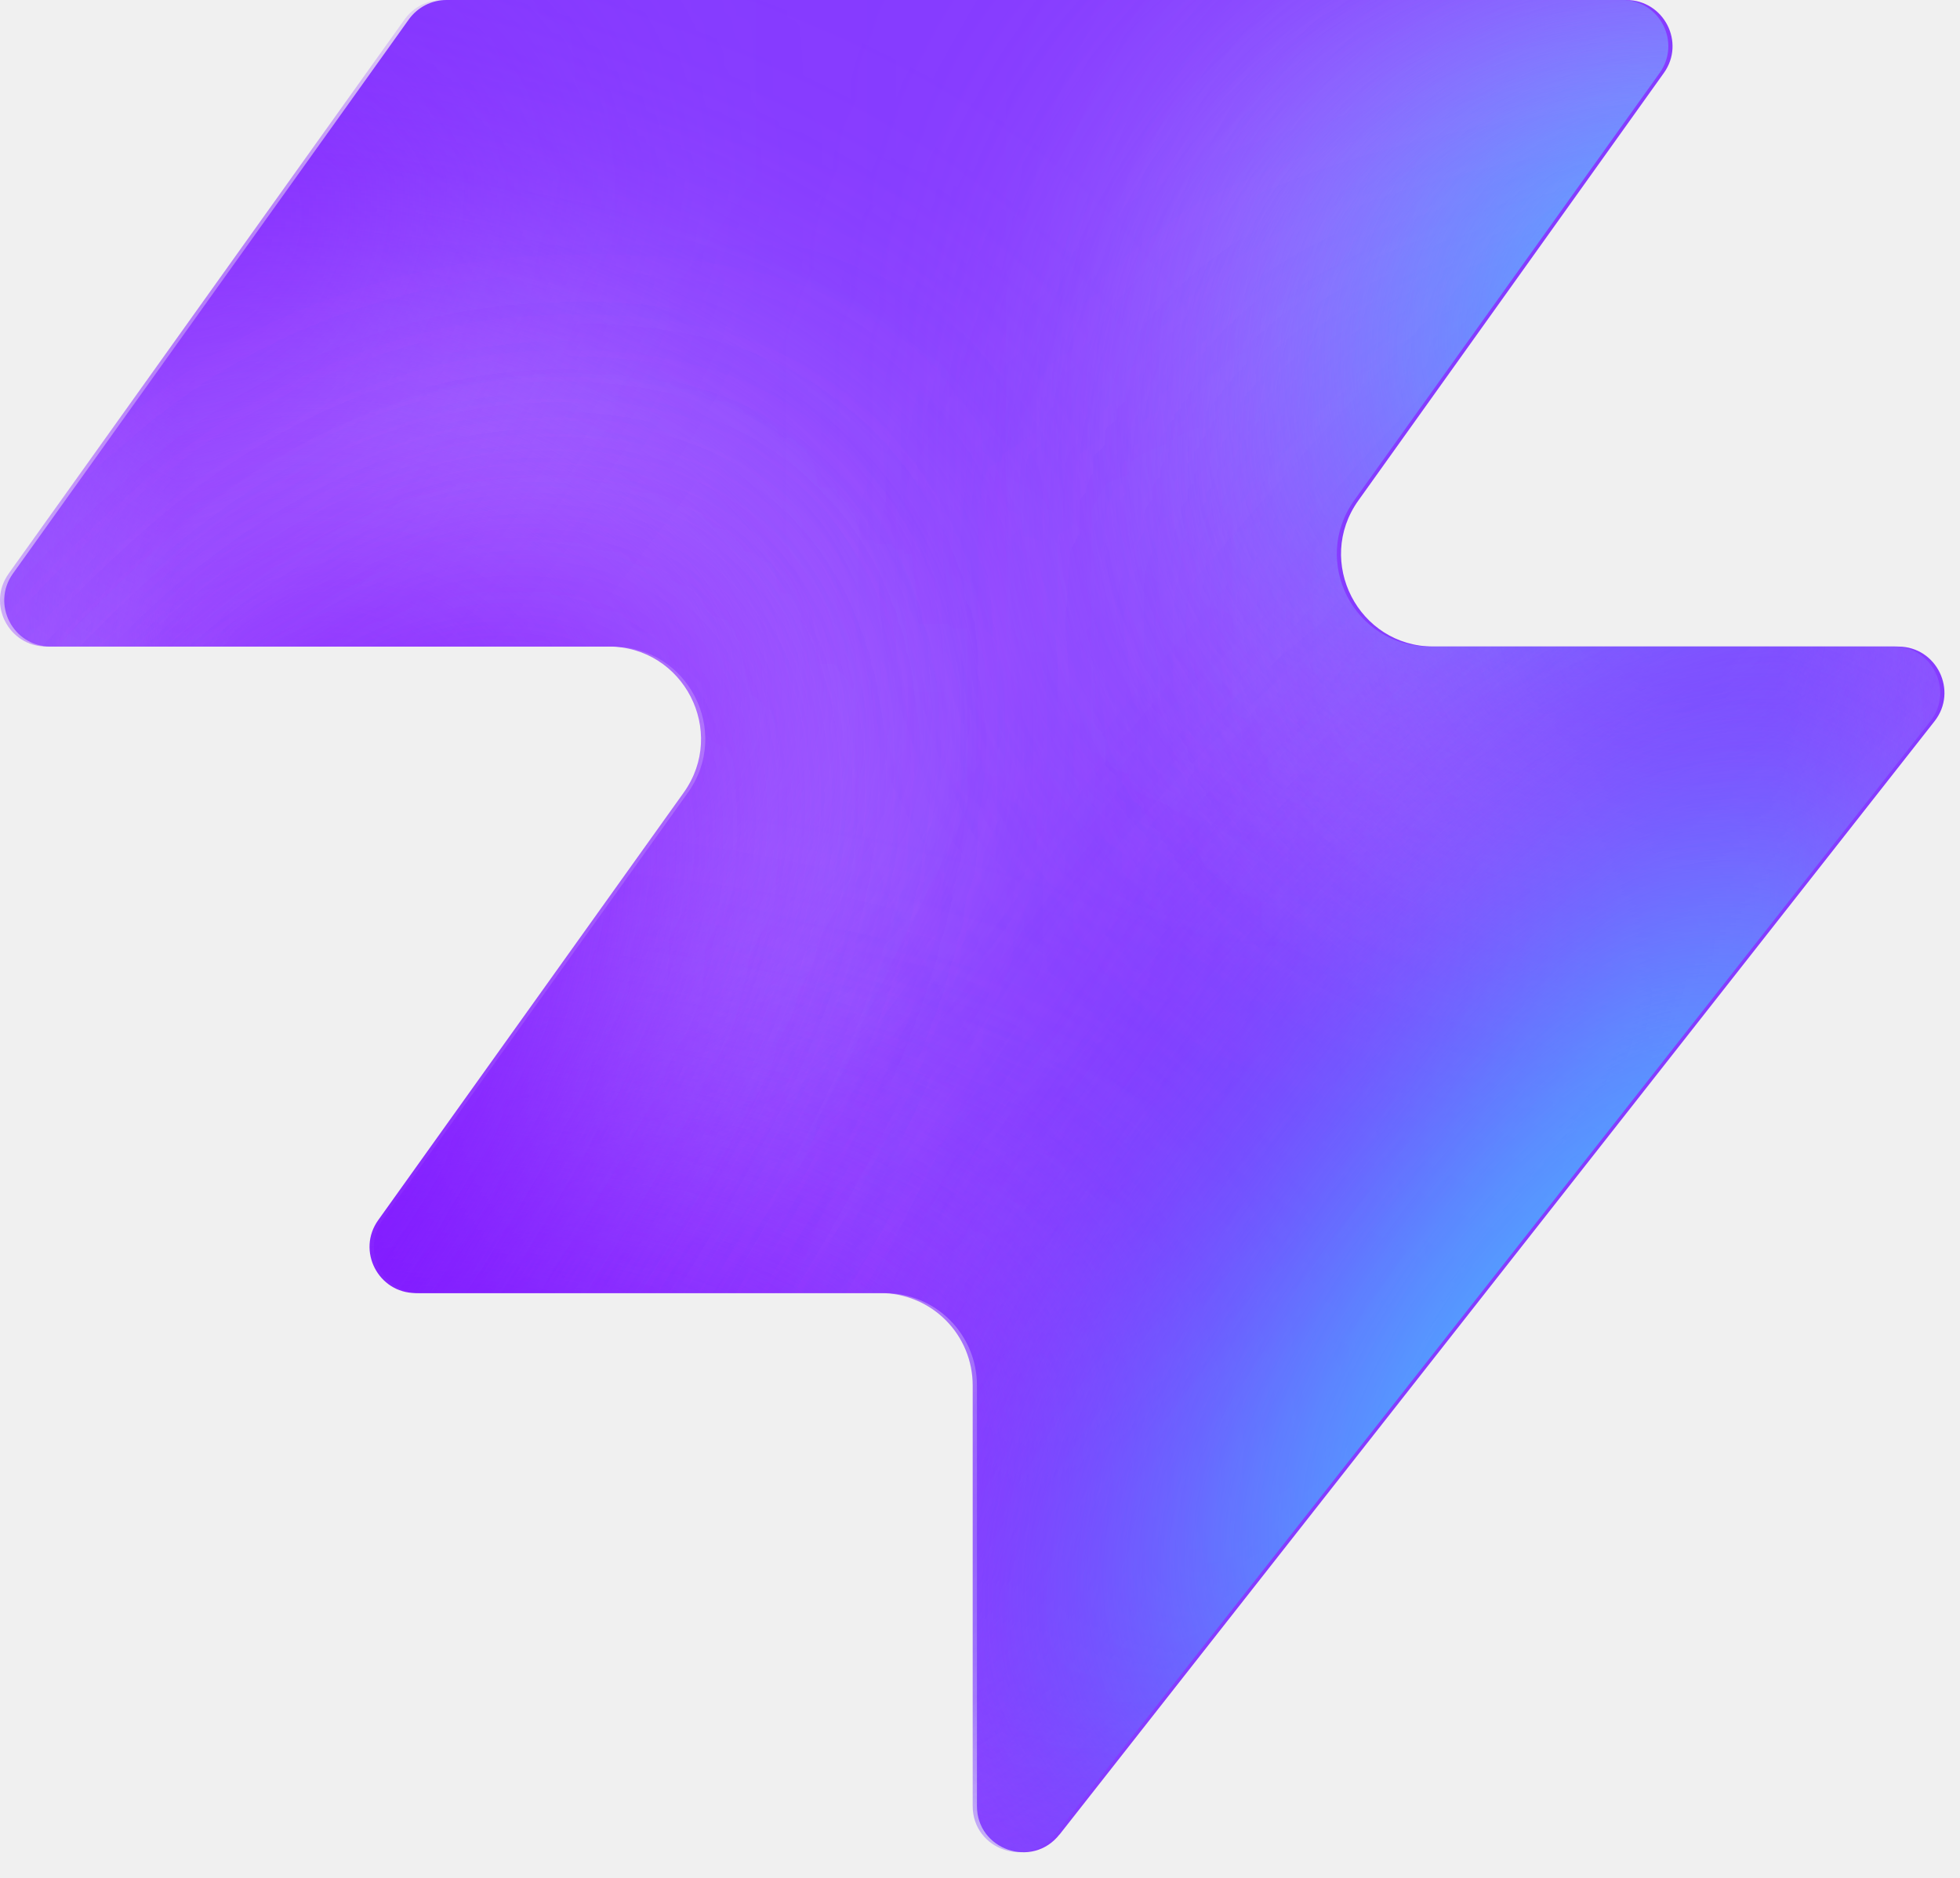
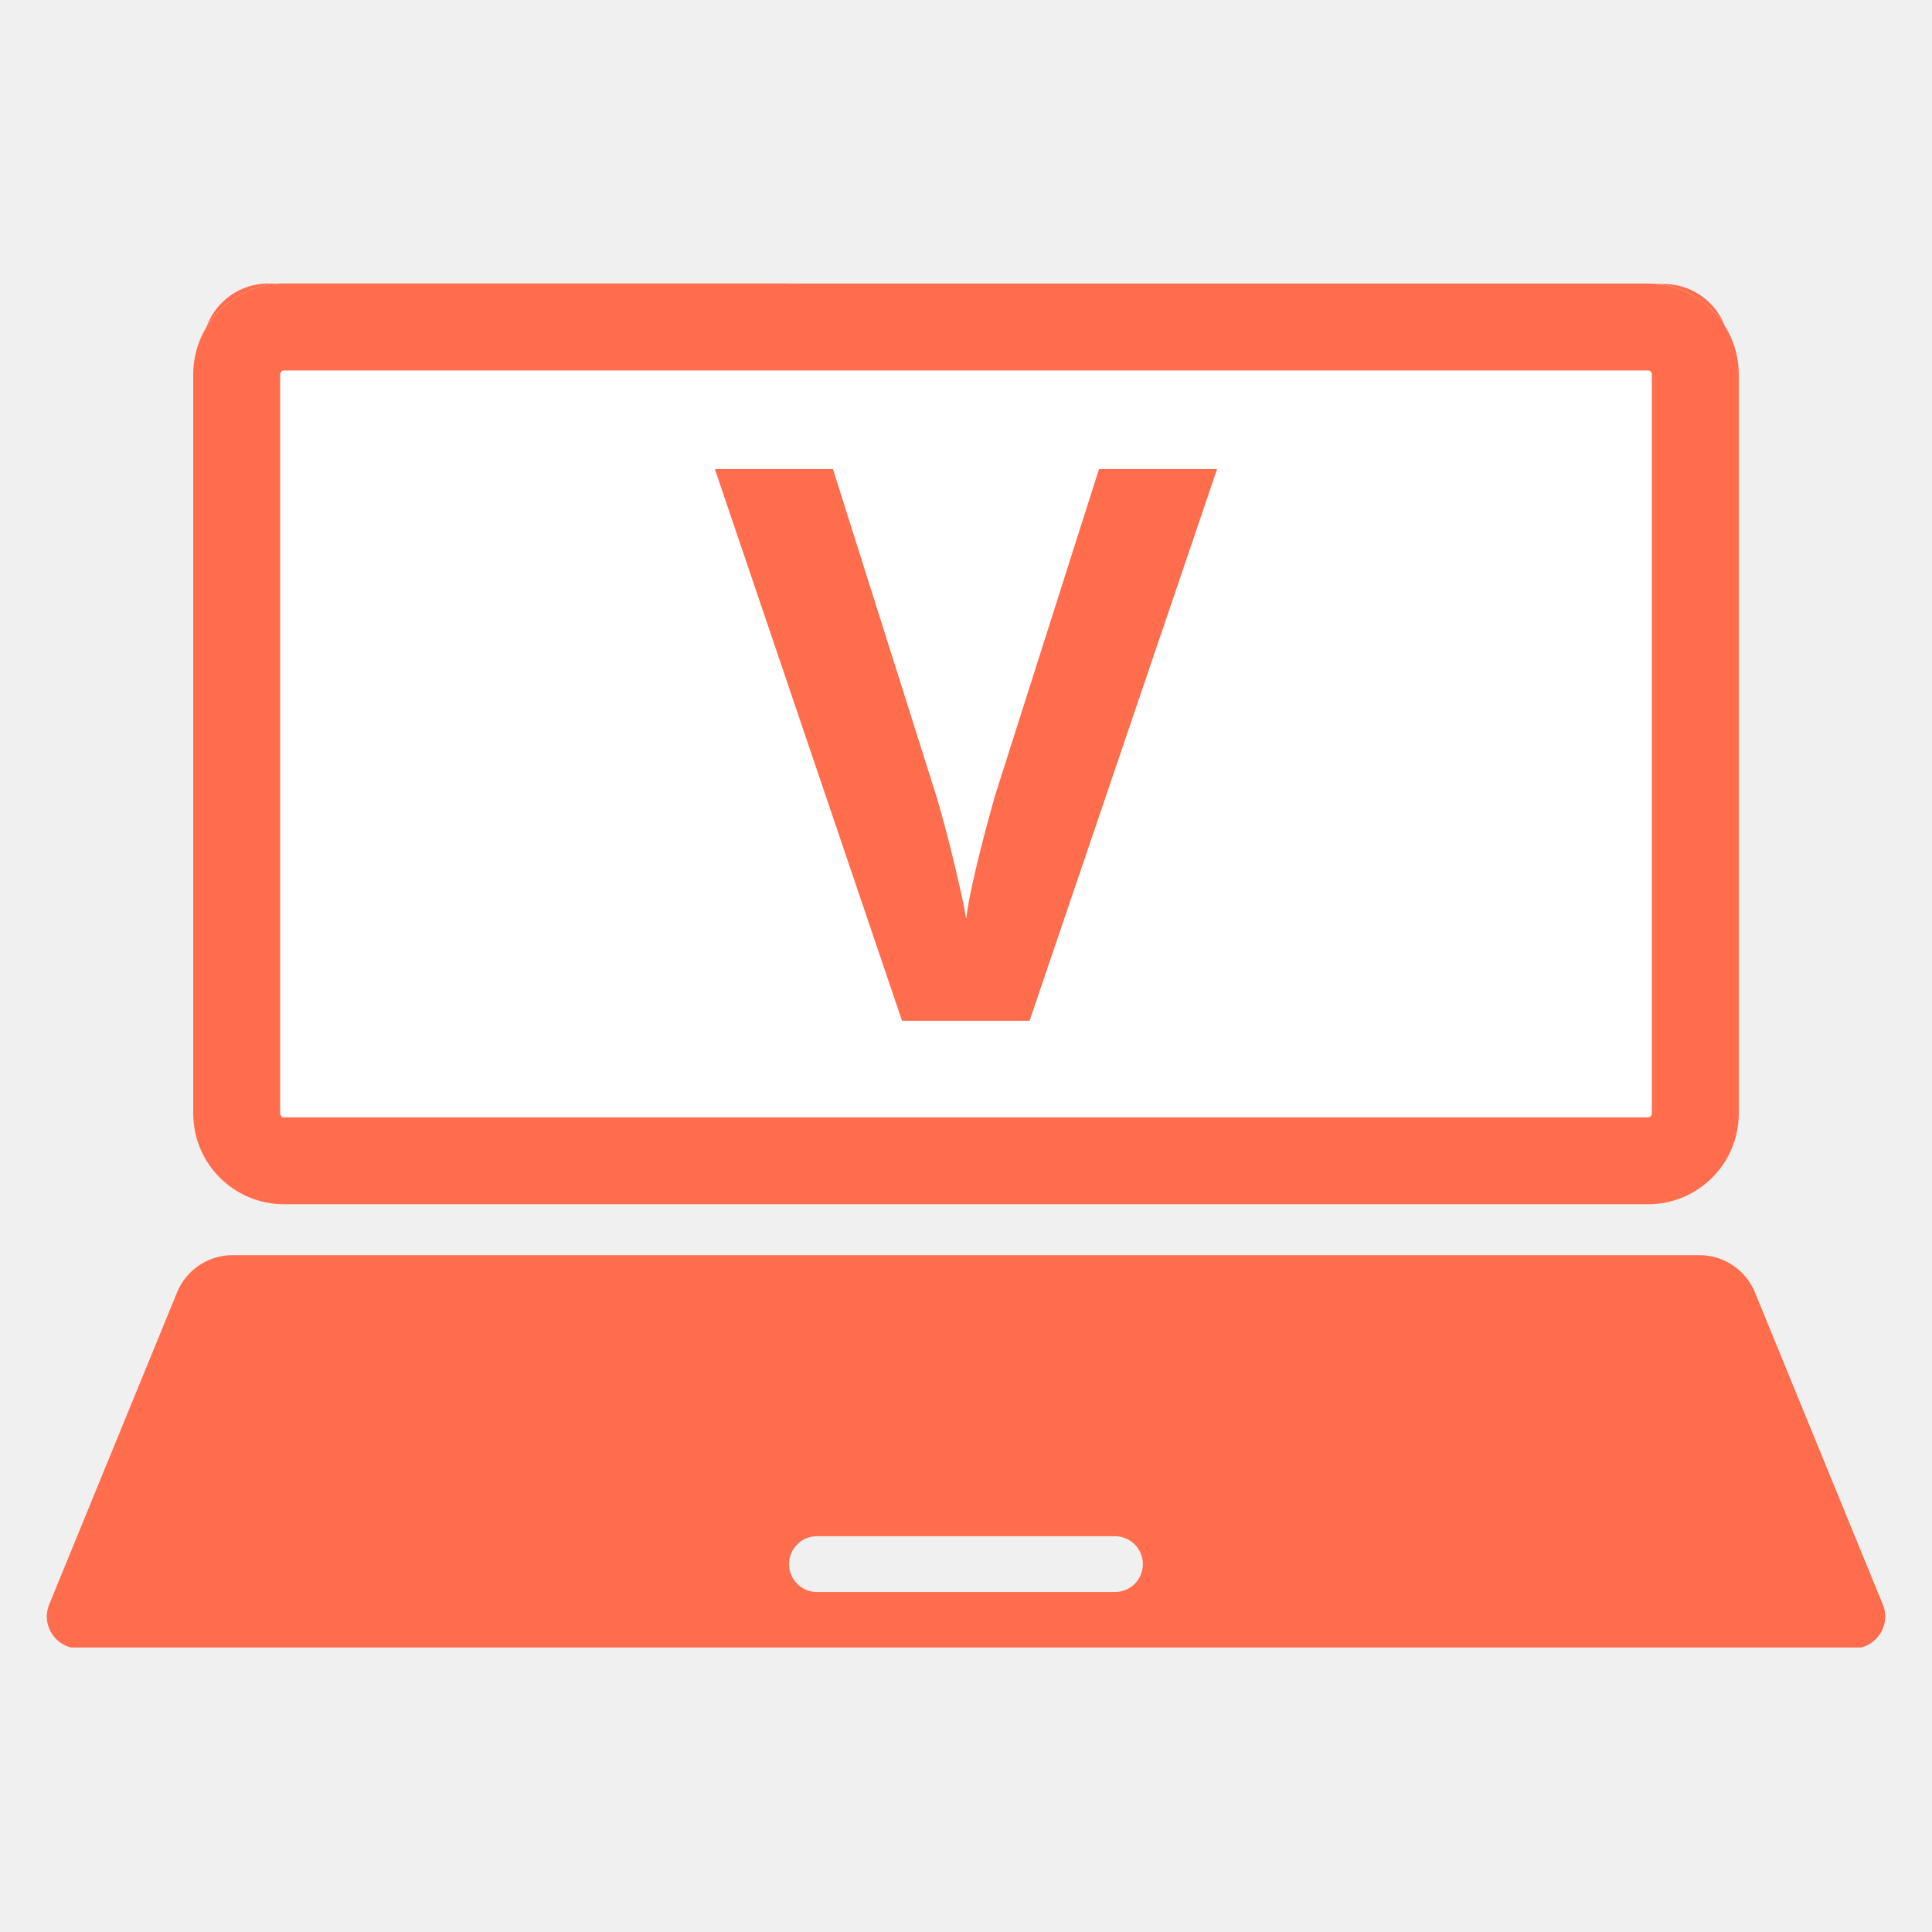
- <svg xmlns="http://www.w3.org/2000/svg" width="48" height="46" fill="none" viewBox="0 0 48 46">
-   <path fill="#863bff" d="M25.946 44.938c-.664.845-2.021.375-2.021-.698V33.937a2.26 2.26 0 0 0-2.262-2.262H10.287c-.92 0-1.456-1.04-.92-1.788l7.48-10.471c1.07-1.497 0-3.578-1.842-3.578H1.237c-.92 0-1.456-1.04-.92-1.788L10.013.474c.214-.297.556-.474.92-.474h28.894c.92 0 1.456 1.04.92 1.788l-7.48 10.471c-1.07 1.498 0 3.579 1.842 3.579h11.377c.943 0 1.473 1.088.89 1.83L25.947 44.94z" style="fill:#863bff;fill:color(display-p3 .525 .23 1);fill-opacity:1" />
-   <mask id="a" width="48" height="46" x="0" y="0" maskUnits="userSpaceOnUse" style="mask-type:alpha">
-     <path fill="#000" d="M25.842 44.938c-.664.844-2.021.375-2.021-.698V33.937a2.26 2.26 0 0 0-2.262-2.262H10.183c-.92 0-1.456-1.04-.92-1.788l7.48-10.471c1.07-1.498 0-3.579-1.842-3.579H1.133c-.92 0-1.456-1.04-.92-1.787L9.91.473c.214-.297.556-.474.92-.474h28.894c.92 0 1.456 1.04.92 1.788l-7.48 10.471c-1.07 1.498 0 3.578 1.842 3.578h11.377c.943 0 1.473 1.088.89 1.832L25.843 44.94z" style="fill:#000;fill-opacity:1" />
-   </mask>
-   <g mask="url(#a)">
-     <g filter="url(#b)">
-       <ellipse cx="5.508" cy="14.704" fill="#ede6ff" rx="5.508" ry="14.704" style="fill:#ede6ff;fill:color(display-p3 .927 .903 1);fill-opacity:1" transform="matrix(.00324 1 1 -.00324 -4.47 31.516)" />
-     </g>
-     <g filter="url(#c)">
-       <ellipse cx="10.399" cy="29.851" fill="#ede6ff" rx="10.399" ry="29.851" style="fill:#ede6ff;fill:color(display-p3 .927 .903 1);fill-opacity:1" transform="matrix(.00324 1 1 -.00324 -39.328 7.883)" />
-     </g>
-     <g filter="url(#d)">
-       <ellipse cx="5.508" cy="30.487" fill="#7e14ff" rx="5.508" ry="30.487" style="fill:#7e14ff;fill:color(display-p3 .492 .077 1);fill-opacity:1" transform="rotate(89.814 -25.913 -14.639)scale(1 -1)" />
-     </g>
-     <g filter="url(#e)">
-       <ellipse cx="5.508" cy="30.599" fill="#7e14ff" rx="5.508" ry="30.599" style="fill:#7e14ff;fill:color(display-p3 .492 .077 1);fill-opacity:1" transform="rotate(89.814 -32.644 -3.334)scale(1 -1)" />
-     </g>
-     <g filter="url(#f)">
-       <ellipse cx="5.508" cy="30.599" fill="#7e14ff" rx="5.508" ry="30.599" style="fill:#7e14ff;fill:color(display-p3 .492 .077 1);fill-opacity:1" transform="matrix(.00324 1 1 -.00324 -34.34 30.47)" />
-     </g>
-     <g filter="url(#g)">
-       <ellipse cx="14.072" cy="22.078" fill="#ede6ff" rx="14.072" ry="22.078" style="fill:#ede6ff;fill:color(display-p3 .927 .903 1);fill-opacity:1" transform="rotate(93.35 24.506 48.493)scale(-1 1)" />
-     </g>
-     <g filter="url(#h)">
-       <ellipse cx="3.47" cy="21.501" fill="#7e14ff" rx="3.47" ry="21.501" style="fill:#7e14ff;fill:color(display-p3 .492 .077 1);fill-opacity:1" transform="rotate(89.009 28.708 47.59)scale(-1 1)" />
-     </g>
-     <g filter="url(#i)">
-       <ellipse cx="3.47" cy="21.501" fill="#7e14ff" rx="3.47" ry="21.501" style="fill:#7e14ff;fill:color(display-p3 .492 .077 1);fill-opacity:1" transform="rotate(89.009 28.708 47.59)scale(-1 1)" />
-     </g>
-     <g filter="url(#j)">
-       <ellipse cx=".387" cy="8.972" fill="#7e14ff" rx="4.407" ry="29.108" style="fill:#7e14ff;fill:color(display-p3 .492 .077 1);fill-opacity:1" transform="rotate(39.51 .387 8.972)" />
-     </g>
-     <g filter="url(#k)">
-       <ellipse cx="47.523" cy="-6.092" fill="#7e14ff" rx="4.407" ry="29.108" style="fill:#7e14ff;fill:color(display-p3 .492 .077 1);fill-opacity:1" transform="rotate(37.892 47.523 -6.092)" />
-     </g>
-     <g filter="url(#l)">
-       <ellipse cx="41.412" cy="6.333" fill="#47bfff" rx="5.971" ry="9.665" style="fill:#47bfff;fill:color(display-p3 .28 .748 1);fill-opacity:1" transform="rotate(37.892 41.412 6.333)" />
-     </g>
-     <g filter="url(#m)">
-       <ellipse cx="-1.879" cy="38.332" fill="#7e14ff" rx="4.407" ry="29.108" style="fill:#7e14ff;fill:color(display-p3 .492 .077 1);fill-opacity:1" transform="rotate(37.892 -1.88 38.332)" />
-     </g>
-     <g filter="url(#n)">
-       <ellipse cx="-1.879" cy="38.332" fill="#7e14ff" rx="4.407" ry="29.108" style="fill:#7e14ff;fill:color(display-p3 .492 .077 1);fill-opacity:1" transform="rotate(37.892 -1.88 38.332)" />
-     </g>
-     <g filter="url(#o)">
-       <ellipse cx="35.651" cy="29.907" fill="#7e14ff" rx="4.407" ry="29.108" style="fill:#7e14ff;fill:color(display-p3 .492 .077 1);fill-opacity:1" transform="rotate(37.892 35.651 29.907)" />
-     </g>
-     <g filter="url(#p)">
-       <ellipse cx="38.418" cy="32.4" fill="#47bfff" rx="5.971" ry="15.297" style="fill:#47bfff;fill:color(display-p3 .28 .748 1);fill-opacity:1" transform="rotate(37.892 38.418 32.4)" />
+ <svg xmlns="http://www.w3.org/2000/svg" width="1000" zoomAndPan="magnify" viewBox="0 0 750 750" height="1000" preserveAspectRatio="xMidYMid meet" version="1.0">
+   <defs>
+     <g />
+     <clipPath id="171f63a52d">
+       <path d="M 18 487 L 732 487 L 732 639.566 L 18 639.566 Z M 18 487 " clip-rule="nonzero" />
+     </clipPath>
+     <clipPath id="cb5e06400c">
+       <path d="M 311 110.066 L 672 110.066 L 672 465 L 311 465 Z M 311 110.066 " clip-rule="nonzero" />
+     </clipPath>
+     <clipPath id="c88c260096">
+       <path d="M 78 110.066 L 439 110.066 L 439 465 L 78 465 Z M 78 110.066 " clip-rule="nonzero" />
+     </clipPath>
+     <clipPath id="f559705460">
+       <path d="M 75 110 L 675 110 L 675 467.508 L 75 467.508 Z M 75 110 " clip-rule="nonzero" />
+     </clipPath>
+     <clipPath id="02d37d449f">
+       <path d="M 110.25 110.066 L 639.75 110.066 C 659.219 110.066 675 125.848 675 145.316 L 675 432.258 C 675 451.727 659.219 467.508 639.75 467.508 L 110.25 467.508 C 90.781 467.508 75 451.727 75 432.258 L 75 145.316 C 75 125.848 90.781 110.066 110.25 110.066 Z M 110.25 110.066 " clip-rule="nonzero" />
+     </clipPath>
+     <clipPath id="696782a090">
+       <path d="M 0 0 L 600 0 L 600 357.508 L 0 357.508 Z M 0 0 " clip-rule="nonzero" />
+     </clipPath>
+     <clipPath id="63c678d1f4">
+       <path d="M 35.25 0.066 L 564.75 0.066 C 584.219 0.066 600 15.848 600 35.316 L 600 322.258 C 600 341.727 584.219 357.508 564.75 357.508 L 35.25 357.508 C 15.781 357.508 0 341.727 0 322.258 L 0 35.316 C 0 15.848 15.781 0.066 35.25 0.066 Z M 35.25 0.066 " clip-rule="nonzero" />
+     </clipPath>
+     <clipPath id="7cd4322103">
+       <rect x="0" width="600" y="0" height="358" />
+     </clipPath>
+     <clipPath id="41bf617aff">
+       <path d="M 75.008 110.066 L 675 110.066 L 675 467.816 L 75.008 467.816 Z M 75.008 110.066 " clip-rule="nonzero" />
+     </clipPath>
+     <clipPath id="6440576212">
+       <path d="M 110.254 110.066 L 639.746 110.066 C 659.211 110.066 674.992 125.848 674.992 145.316 L 674.992 432.25 C 674.992 451.719 659.211 467.5 639.746 467.5 L 110.254 467.5 C 90.789 467.5 75.008 451.719 75.008 432.25 L 75.008 145.316 C 75.008 125.848 90.789 110.066 110.254 110.066 Z M 110.254 110.066 " clip-rule="nonzero" />
+     </clipPath>
+   </defs>
+   <g clip-path="url(#171f63a52d)">
+     <path fill="#ff6d4d" d="M 730.879 622.801 L 681.258 501.691 C 677.691 492.961 669.168 487.25 659.723 487.25 L 90.273 487.25 C 80.828 487.25 72.305 492.961 68.738 501.691 L 19.117 622.801 C 15.762 630.988 21.762 639.93 30.621 639.93 L 719.418 639.93 C 728.234 639.93 734.238 630.988 730.922 622.801 Z M 432.824 618.016 L 317.129 618.016 C 311.168 618.016 306.301 613.188 306.301 607.184 C 306.301 601.184 311.129 596.355 317.129 596.355 L 432.824 596.355 C 438.785 596.355 443.656 601.184 443.656 607.184 C 443.656 613.188 438.828 618.016 432.824 618.016 Z M 432.824 618.016 " fill-opacity="1" fill-rule="nonzero" />
+   </g>
+   <g clip-path="url(#cb5e06400c)">
+     <path fill="#ff6d4d" d="M 629.246 136.051 C 641.629 136.051 651.621 145.832 651.621 157.879 L 651.621 417.062 C 651.621 429.109 641.59 438.891 629.246 438.891 L 474.383 438.891 L 405.328 369.832 C 401.844 366.348 400.543 361.227 401.887 356.441 C 405.496 343.555 404.152 330.582 397.102 323.574 C 387.488 313.961 361.922 302.707 349.414 304.094 L 377.078 331.758 L 365.195 357.871 L 339.086 369.75 L 311.422 342.086 C 310.035 354.594 321.285 380.16 330.898 389.773 C 337.953 396.828 350.922 398.168 363.77 394.559 C 368.555 393.215 373.676 394.52 377.16 398.004 L 443.992 464.832 L 645.785 464.832 C 659.891 464.832 671.309 453.414 671.309 439.309 L 671.309 135.758 C 671.309 121.652 659.891 110.234 645.785 110.234 L 331.023 110.234 L 356.926 136.176 L 629.164 136.176 Z M 629.246 136.051 " fill-opacity="1" fill-rule="nonzero" />
+   </g>
+   <g clip-path="url(#c88c260096)">
+     <path fill="#ff6d4d" d="M 104.125 464.793 L 418.887 464.793 L 392.945 438.848 L 120.707 438.848 C 108.324 438.848 98.332 429.066 98.332 417.02 L 98.332 157.84 C 98.332 145.789 108.367 136.008 120.707 136.008 L 275.57 136.008 L 344.625 205.066 C 348.109 208.551 349.41 213.672 348.07 218.457 C 344.457 231.344 345.801 244.316 352.855 251.324 C 362.469 260.938 388.031 272.191 400.543 270.805 L 372.879 243.141 L 384.758 217.027 L 410.871 205.148 L 438.535 232.812 C 439.918 220.305 428.668 194.738 419.055 185.125 C 412.004 178.07 399.031 176.73 386.188 180.34 C 381.398 181.684 376.277 180.383 372.793 176.898 L 305.965 110.066 L 104.168 110.066 C 90.062 110.066 78.645 121.484 78.645 135.59 L 78.645 439.141 C 78.645 453.246 90.062 464.664 104.168 464.664 Z M 104.125 464.793 " fill-opacity="1" fill-rule="nonzero" />
+   </g>
+   <g clip-path="url(#f559705460)">
+     <g clip-path="url(#02d37d449f)">
+       <g transform="matrix(1, 0, 0, 1, 75, 110)">
+         <g clip-path="url(#7cd4322103)">
+           <g clip-path="url(#696782a090)">
+             <g clip-path="url(#63c678d1f4)">
+               <path fill="#ffffff" d="M 0 0.066 L 600.391 0.066 L 600.391 357.508 L 0 357.508 Z M 0 0.066 " fill-opacity="1" fill-rule="nonzero" />
+             </g>
+           </g>
+         </g>
+       </g>
    </g>
  </g>
-   <defs>
-     <filter id="b" width="60.045" height="41.654" x="-19.77" y="16.149" color-interpolation-filters="sRGB" filterUnits="userSpaceOnUse">
-       <feFlood flood-opacity="0" result="BackgroundImageFix" />
-       <feBlend in="SourceGraphic" in2="BackgroundImageFix" result="shape" />
-       <feGaussianBlur result="effect1_foregroundBlur_2002_17158" stdDeviation="7.659" />
-     </filter>
-     <filter id="c" width="90.34" height="51.437" x="-54.613" y="-7.533" color-interpolation-filters="sRGB" filterUnits="userSpaceOnUse">
-       <feFlood flood-opacity="0" result="BackgroundImageFix" />
-       <feBlend in="SourceGraphic" in2="BackgroundImageFix" result="shape" />
-       <feGaussianBlur result="effect1_foregroundBlur_2002_17158" stdDeviation="7.659" />
-     </filter>
-     <filter id="d" width="79.355" height="29.4" x="-49.64" y="2.03" color-interpolation-filters="sRGB" filterUnits="userSpaceOnUse">
-       <feFlood flood-opacity="0" result="BackgroundImageFix" />
-       <feBlend in="SourceGraphic" in2="BackgroundImageFix" result="shape" />
-       <feGaussianBlur result="effect1_foregroundBlur_2002_17158" stdDeviation="4.596" />
-     </filter>
-     <filter id="e" width="79.579" height="29.4" x="-45.045" y="20.029" color-interpolation-filters="sRGB" filterUnits="userSpaceOnUse">
-       <feFlood flood-opacity="0" result="BackgroundImageFix" />
-       <feBlend in="SourceGraphic" in2="BackgroundImageFix" result="shape" />
-       <feGaussianBlur result="effect1_foregroundBlur_2002_17158" stdDeviation="4.596" />
-     </filter>
-     <filter id="f" width="79.579" height="29.4" x="-43.513" y="21.178" color-interpolation-filters="sRGB" filterUnits="userSpaceOnUse">
-       <feFlood flood-opacity="0" result="BackgroundImageFix" />
-       <feBlend in="SourceGraphic" in2="BackgroundImageFix" result="shape" />
-       <feGaussianBlur result="effect1_foregroundBlur_2002_17158" stdDeviation="4.596" />
-     </filter>
-     <filter id="g" width="74.749" height="58.852" x="15.756" y="-17.901" color-interpolation-filters="sRGB" filterUnits="userSpaceOnUse">
-       <feFlood flood-opacity="0" result="BackgroundImageFix" />
-       <feBlend in="SourceGraphic" in2="BackgroundImageFix" result="shape" />
-       <feGaussianBlur result="effect1_foregroundBlur_2002_17158" stdDeviation="7.659" />
-     </filter>
-     <filter id="h" width="61.377" height="25.362" x="23.548" y="2.284" color-interpolation-filters="sRGB" filterUnits="userSpaceOnUse">
-       <feFlood flood-opacity="0" result="BackgroundImageFix" />
-       <feBlend in="SourceGraphic" in2="BackgroundImageFix" result="shape" />
-       <feGaussianBlur result="effect1_foregroundBlur_2002_17158" stdDeviation="4.596" />
-     </filter>
-     <filter id="i" width="61.377" height="25.362" x="23.548" y="2.284" color-interpolation-filters="sRGB" filterUnits="userSpaceOnUse">
-       <feFlood flood-opacity="0" result="BackgroundImageFix" />
-       <feBlend in="SourceGraphic" in2="BackgroundImageFix" result="shape" />
-       <feGaussianBlur result="effect1_foregroundBlur_2002_17158" stdDeviation="4.596" />
-     </filter>
-     <filter id="j" width="56.045" height="63.649" x="-27.636" y="-22.853" color-interpolation-filters="sRGB" filterUnits="userSpaceOnUse">
-       <feFlood flood-opacity="0" result="BackgroundImageFix" />
-       <feBlend in="SourceGraphic" in2="BackgroundImageFix" result="shape" />
-       <feGaussianBlur result="effect1_foregroundBlur_2002_17158" stdDeviation="4.596" />
-     </filter>
-     <filter id="k" width="54.814" height="64.646" x="20.116" y="-38.415" color-interpolation-filters="sRGB" filterUnits="userSpaceOnUse">
-       <feFlood flood-opacity="0" result="BackgroundImageFix" />
-       <feBlend in="SourceGraphic" in2="BackgroundImageFix" result="shape" />
-       <feGaussianBlur result="effect1_foregroundBlur_2002_17158" stdDeviation="4.596" />
-     </filter>
-     <filter id="l" width="33.541" height="35.313" x="24.641" y="-11.323" color-interpolation-filters="sRGB" filterUnits="userSpaceOnUse">
-       <feFlood flood-opacity="0" result="BackgroundImageFix" />
-       <feBlend in="SourceGraphic" in2="BackgroundImageFix" result="shape" />
-       <feGaussianBlur result="effect1_foregroundBlur_2002_17158" stdDeviation="4.596" />
-     </filter>
-     <filter id="m" width="54.814" height="64.646" x="-29.286" y="6.009" color-interpolation-filters="sRGB" filterUnits="userSpaceOnUse">
-       <feFlood flood-opacity="0" result="BackgroundImageFix" />
-       <feBlend in="SourceGraphic" in2="BackgroundImageFix" result="shape" />
-       <feGaussianBlur result="effect1_foregroundBlur_2002_17158" stdDeviation="4.596" />
-     </filter>
-     <filter id="n" width="54.814" height="64.646" x="-29.286" y="6.009" color-interpolation-filters="sRGB" filterUnits="userSpaceOnUse">
-       <feFlood flood-opacity="0" result="BackgroundImageFix" />
-       <feBlend in="SourceGraphic" in2="BackgroundImageFix" result="shape" />
-       <feGaussianBlur result="effect1_foregroundBlur_2002_17158" stdDeviation="4.596" />
-     </filter>
-     <filter id="o" width="54.814" height="64.646" x="8.244" y="-2.416" color-interpolation-filters="sRGB" filterUnits="userSpaceOnUse">
-       <feFlood flood-opacity="0" result="BackgroundImageFix" />
-       <feBlend in="SourceGraphic" in2="BackgroundImageFix" result="shape" />
-       <feGaussianBlur result="effect1_foregroundBlur_2002_17158" stdDeviation="4.596" />
-     </filter>
-     <filter id="p" width="39.409" height="43.623" x="18.713" y="10.588" color-interpolation-filters="sRGB" filterUnits="userSpaceOnUse">
-       <feFlood flood-opacity="0" result="BackgroundImageFix" />
-       <feBlend in="SourceGraphic" in2="BackgroundImageFix" result="shape" />
-       <feGaussianBlur result="effect1_foregroundBlur_2002_17158" stdDeviation="4.596" />
-     </filter>
-   </defs>
+   <g clip-path="url(#41bf617aff)">
+     <g clip-path="url(#6440576212)">
+       <path stroke-linecap="butt" transform="matrix(0.75, 0, 0, 0.75, 75.00631, 110.0657)" fill="none" stroke-linejoin="miter" d="M 46.997 0.001 L 752.986 0.001 C 778.94 0.001 799.981 21.043 799.981 47.001 L 799.981 429.579 C 799.981 455.537 778.94 476.579 752.986 476.579 L 46.997 476.579 C 21.044 476.579 0.002 455.537 0.002 429.579 L 0.002 47.001 C 0.002 21.043 21.044 0.001 46.997 0.001 Z M 46.997 0.001 " stroke="#ff6d4d" stroke-width="90" stroke-opacity="1" stroke-miterlimit="4" />
+     </g>
+   </g>
+   <g fill="#ff6d4d" fill-opacity="1">
+     <g transform="translate(277.5029, 396.2568)">
+       <g>
+         <path d="M 149.125 -214.156 L 194.969 -214.156 L 122.172 0 L 72.656 0 L 0 -214.156 L 45.844 -214.156 L 86.141 -86.719 C 88.379 -79.195 90.695 -70.43 93.094 -60.422 C 95.488 -50.41 96.977 -43.453 97.562 -39.547 C 98.633 -48.535 102.297 -64.258 108.547 -86.719 Z M 149.125 -214.156 " />
+       </g>
+     </g>
+   </g>
</svg>
